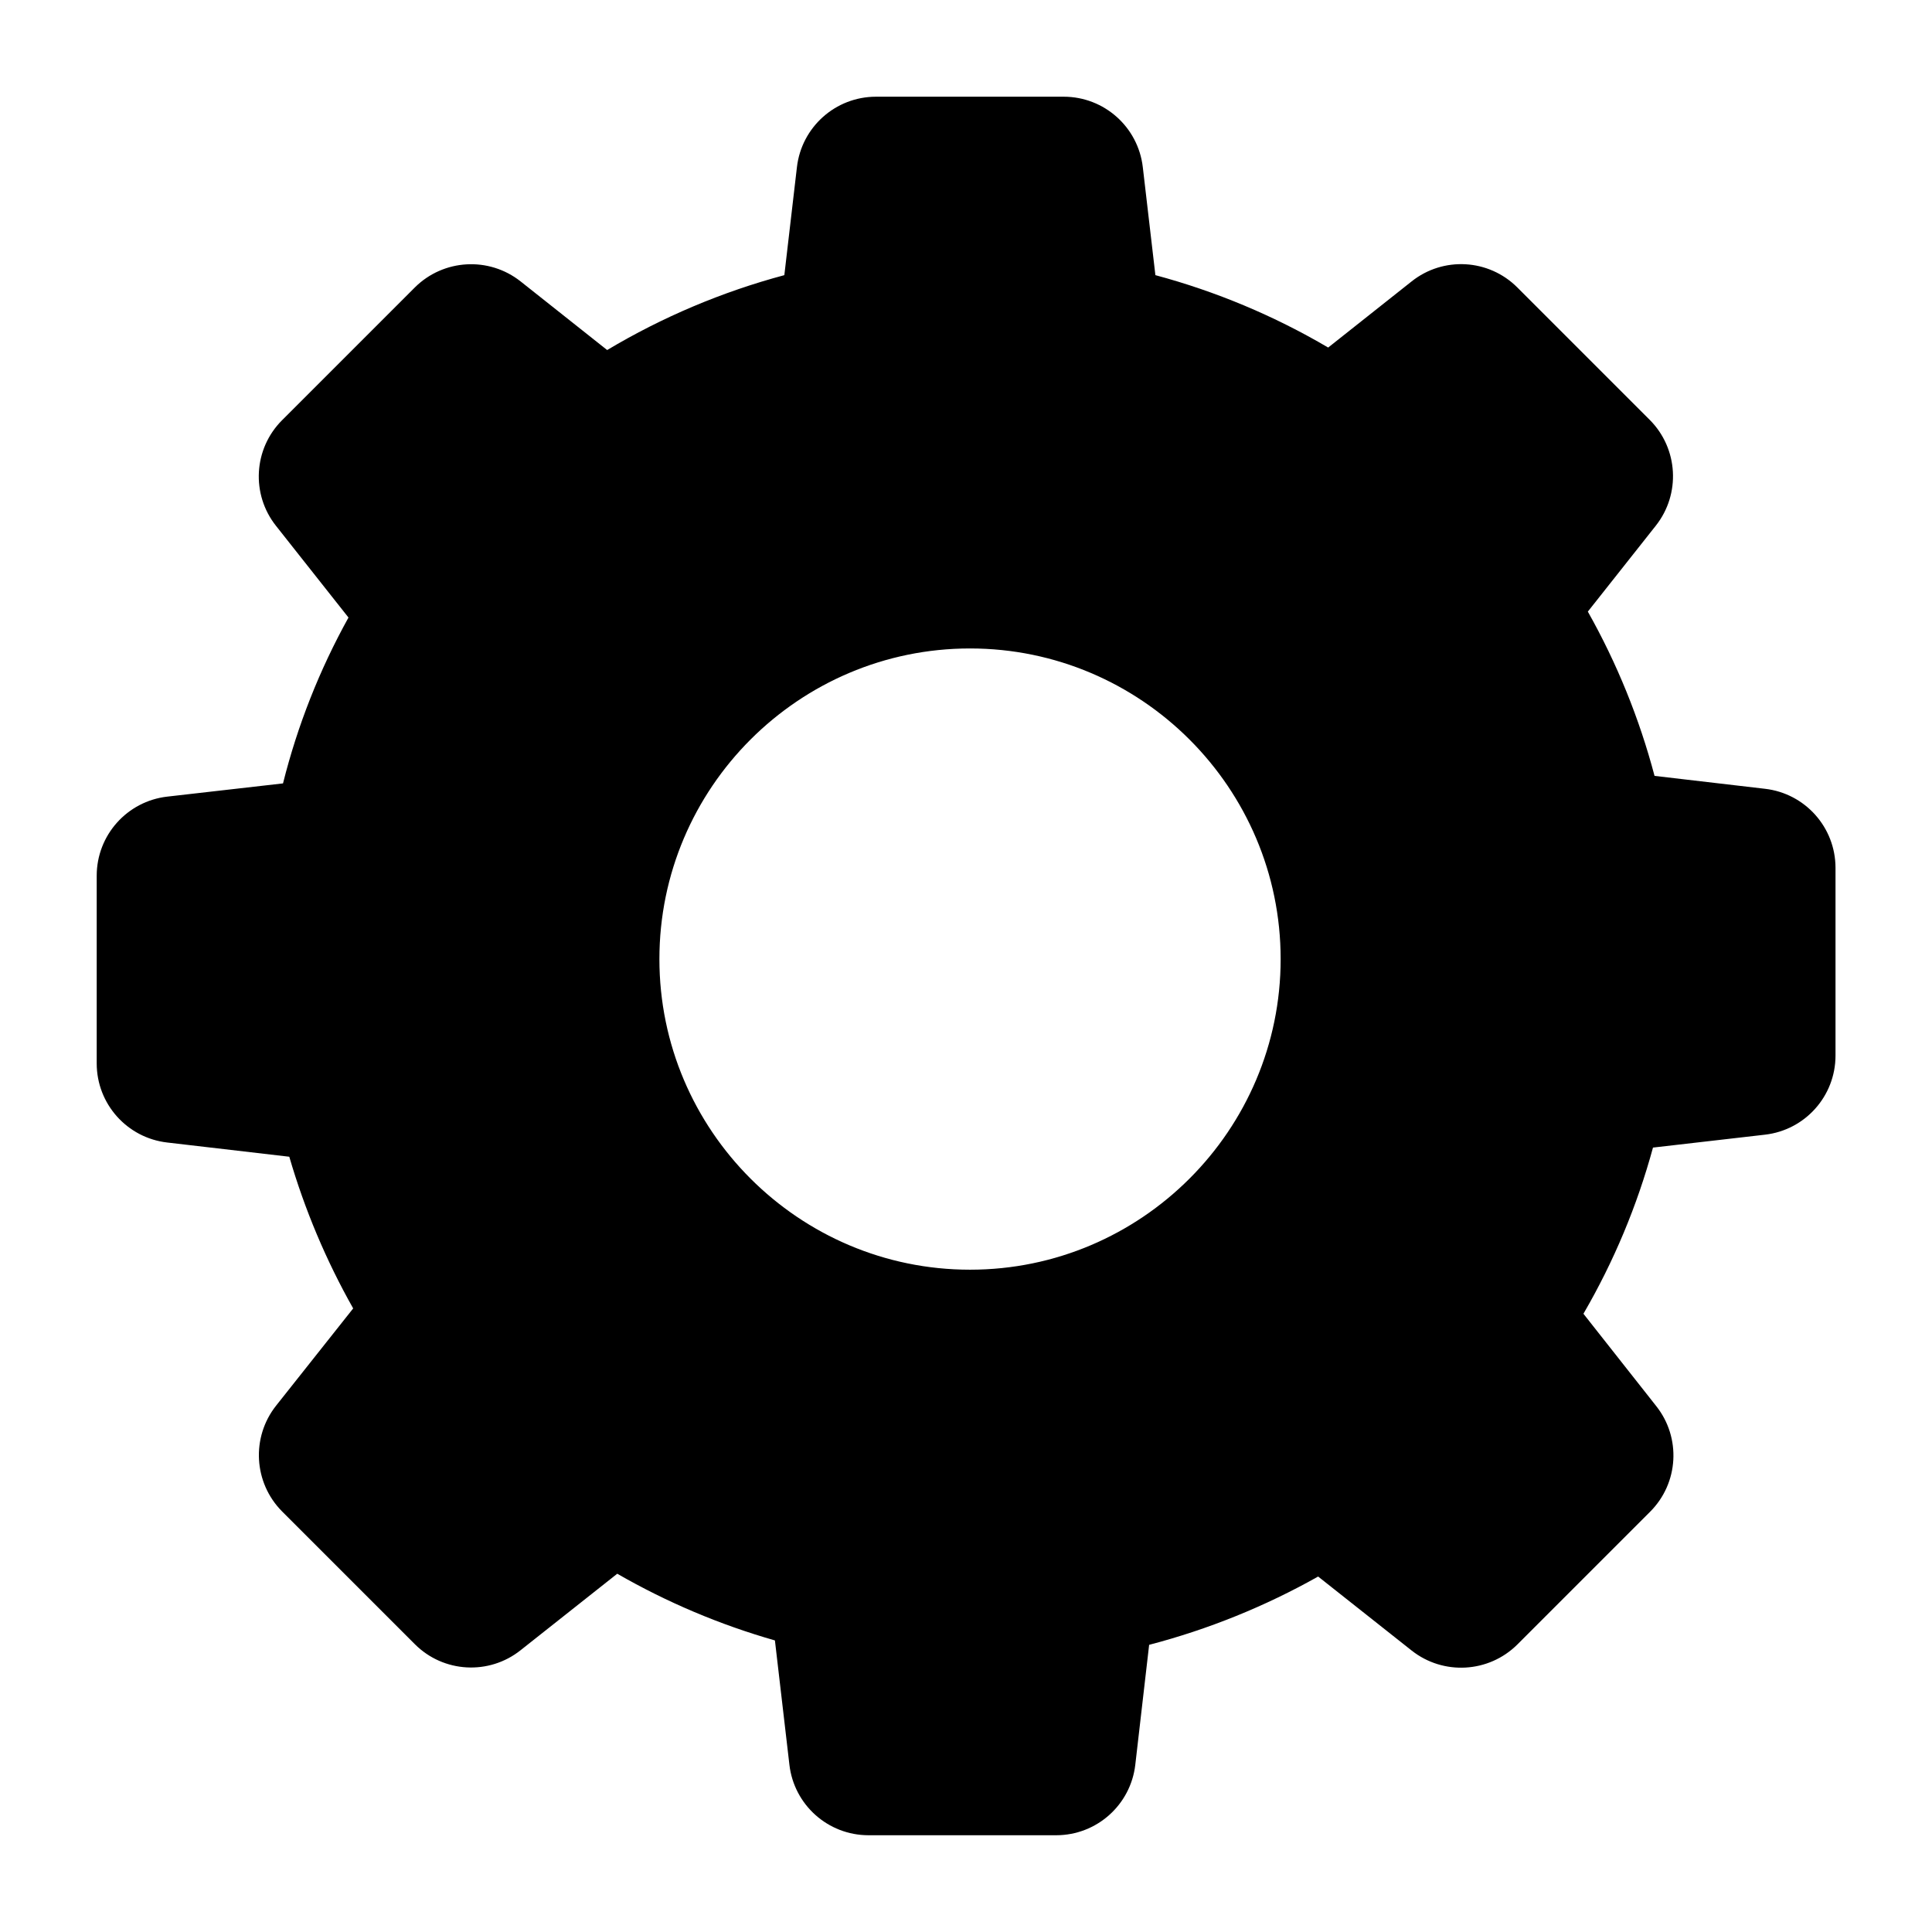
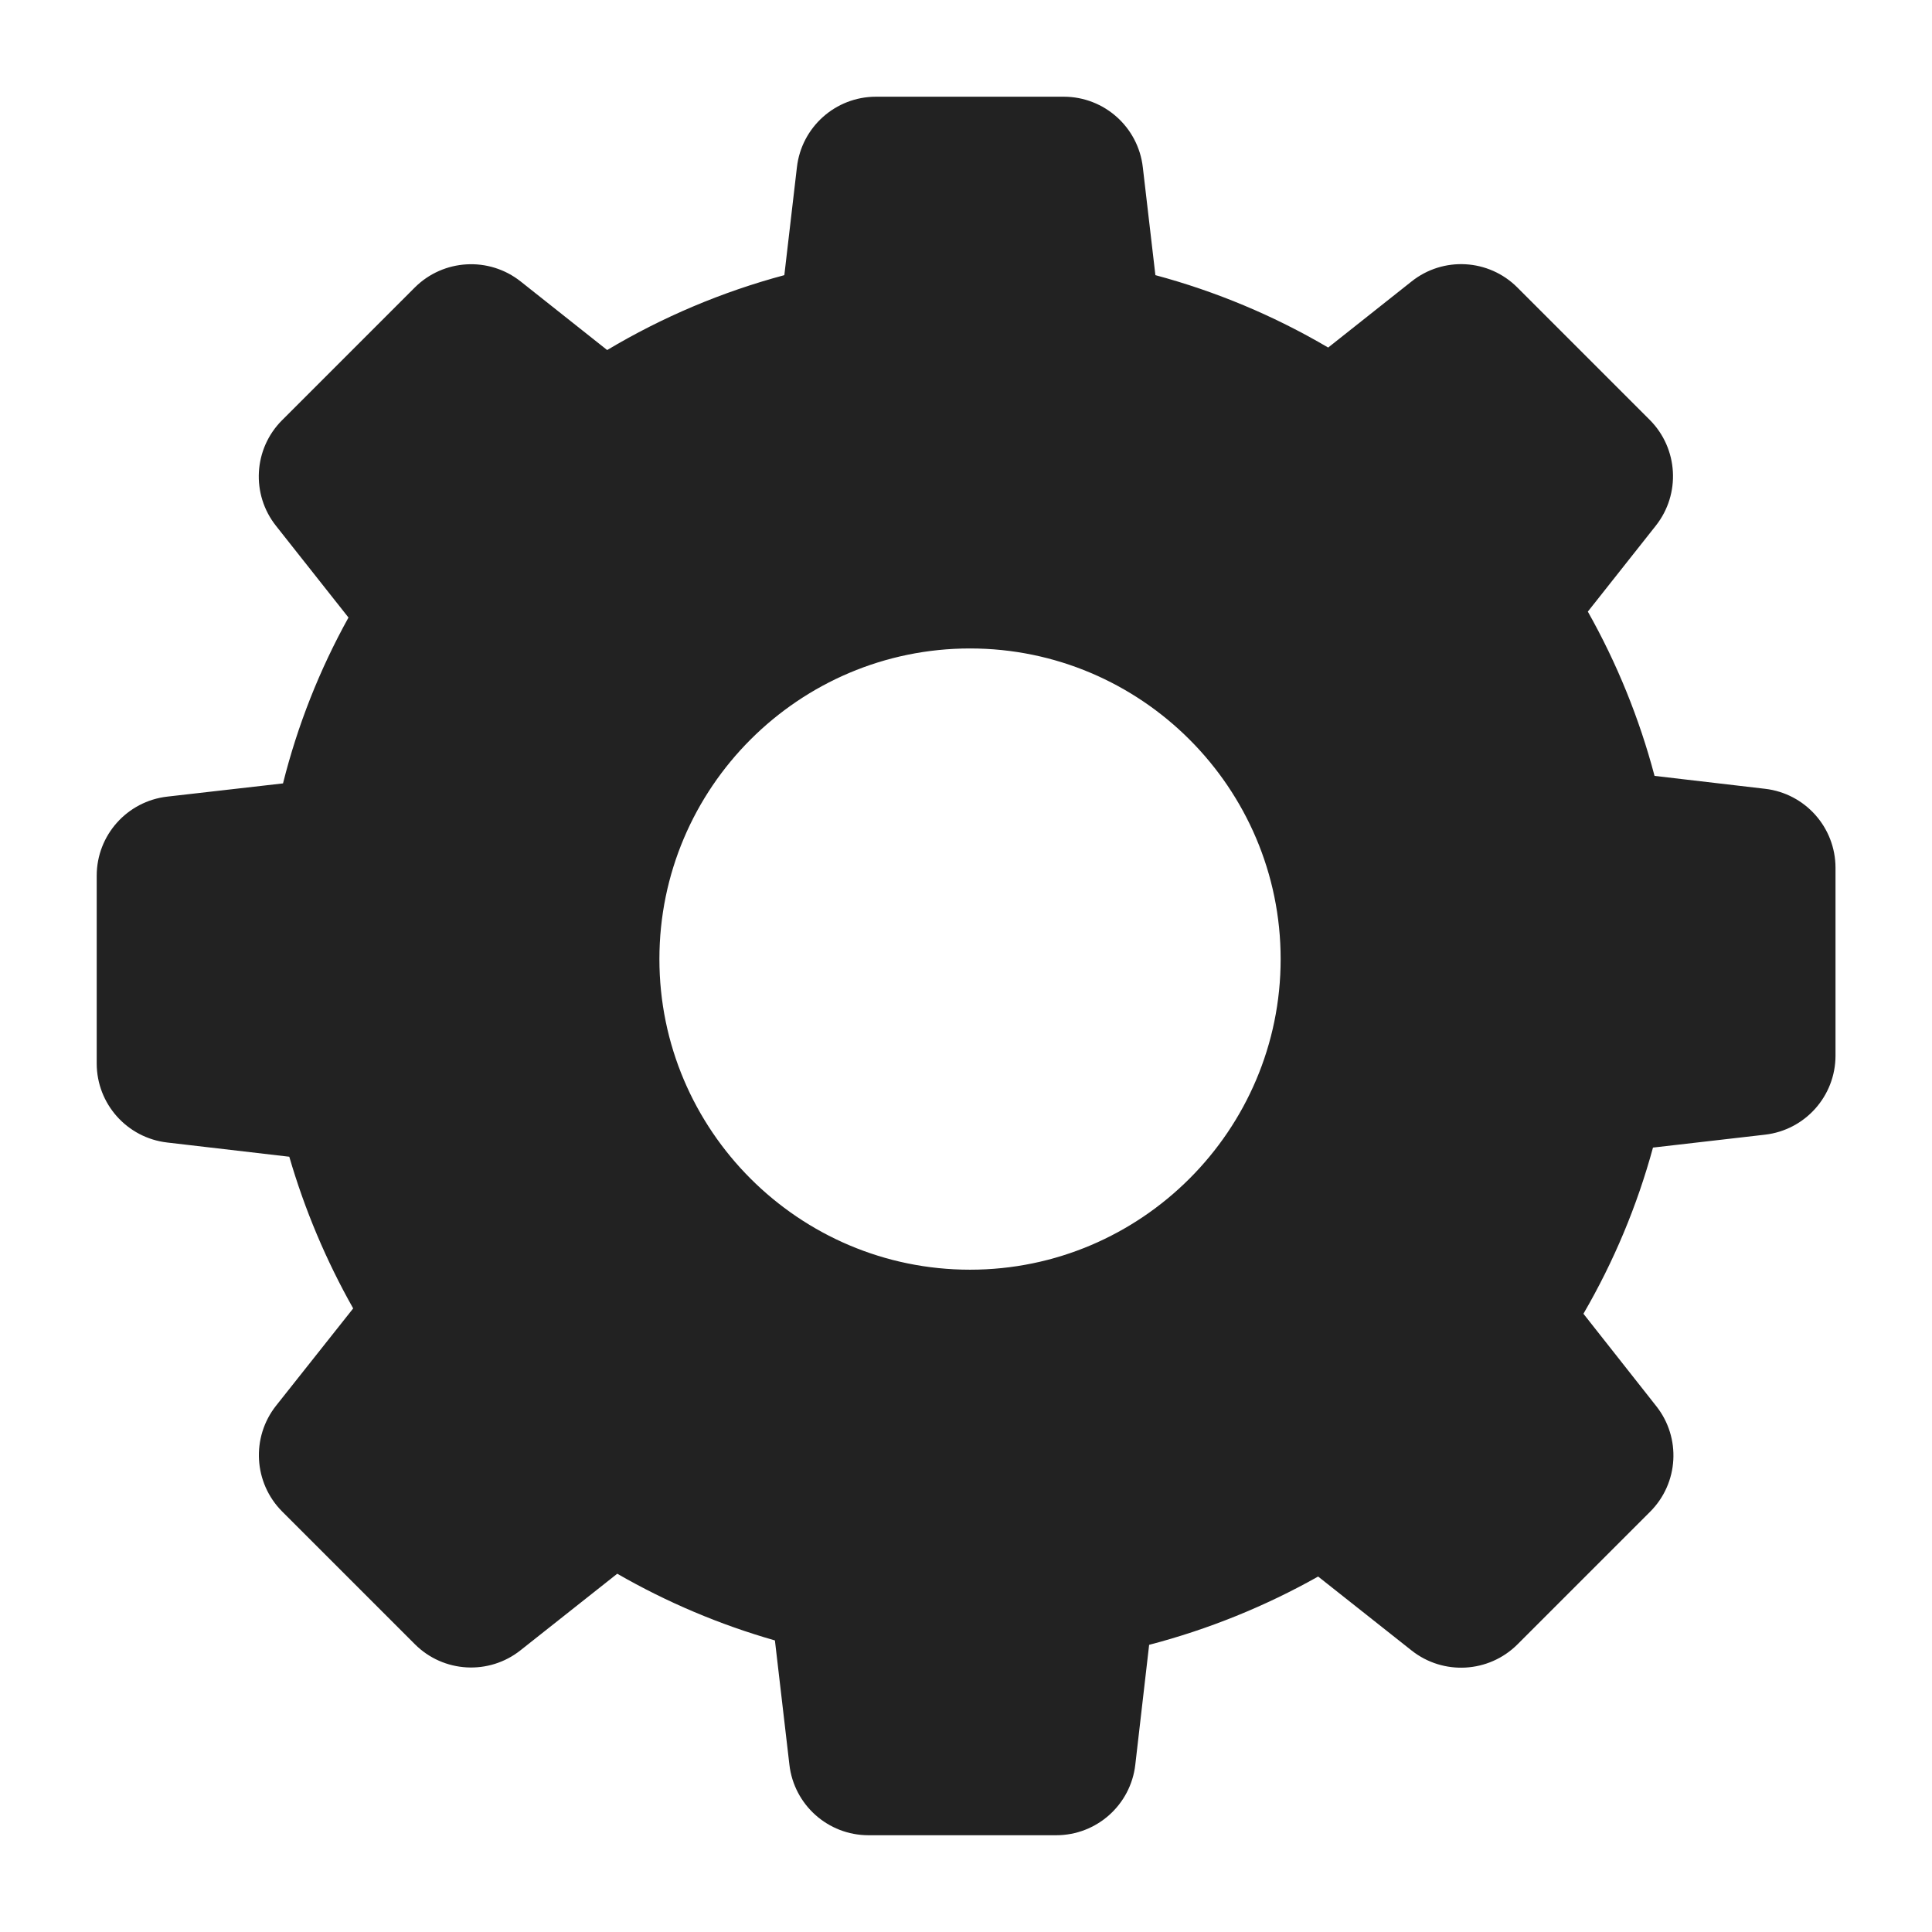
<svg xmlns="http://www.w3.org/2000/svg" xml:space="preserve" viewBox="160 862 72 72">
-   <path d="M170.781 905.108a26.6 26.6 0 0 0 2.381 5.653l-2.873 3.624a2.975 2.975 0 0 0 .223 3.941l4.949 4.949a2.963 2.963 0 0 0 3.941.223l3.601-2.85a26.2 26.2 0 0 0 5.876 2.486l.54 4.633a2.967 2.967 0 0 0 2.944 2.627h7.002a2.967 2.967 0 0 0 2.944-2.627l.516-4.469a26.5 26.5 0 0 0 6.298-2.545l3.483 2.756a2.975 2.975 0 0 0 3.941-.223l4.949-4.949a2.963 2.963 0 0 0 .223-3.941l-2.709-3.436a25.8 25.8 0 0 0 2.592-6.193l4.175-.481a2.967 2.967 0 0 0 2.627-2.944v-7.002a2.967 2.967 0 0 0-2.627-2.944l-4.117-.481a26 26 0 0 0-2.486-6.122l2.533-3.202a2.975 2.975 0 0 0-.223-3.941l-4.938-4.938a2.963 2.963 0 0 0-3.941-.223l-3.108 2.463a26 26 0 0 0-6.439-2.698l-.469-4.023a2.967 2.967 0 0 0-2.944-2.627h-7.002a2.967 2.967 0 0 0-2.944 2.627l-.469 4.023a26 26 0 0 0-6.603 2.791l-3.225-2.557a2.975 2.975 0 0 0-3.941.223l-4.949 4.949a2.963 2.963 0 0 0-.223 3.941l2.698 3.413a25.5 25.5 0 0 0-2.44 6.181l-4.316.493a2.967 2.967 0 0 0-2.627 2.944v7.002a2.967 2.967 0 0 0 2.627 2.944zm25.369-18.942c6.38 0 11.576 5.196 11.576 11.576s-5.196 11.576-11.576 11.576-11.576-5.196-11.576-11.576 5.196-11.576 11.576-11.576" />
+   <path fill="#222222" d="M170.781 905.108a26.6 26.6 0 0 0 2.381 5.653l-2.873 3.624a2.975 2.975 0 0 0 .223 3.941l4.949 4.949a2.963 2.963 0 0 0 3.941.223l3.601-2.85a26.2 26.2 0 0 0 5.876 2.486l.54 4.633a2.967 2.967 0 0 0 2.944 2.627h7.002a2.967 2.967 0 0 0 2.944-2.627l.516-4.469a26.5 26.5 0 0 0 6.298-2.545l3.483 2.756a2.975 2.975 0 0 0 3.941-.223l4.949-4.949a2.963 2.963 0 0 0 .223-3.941l-2.709-3.436a25.8 25.8 0 0 0 2.592-6.193l4.175-.481a2.967 2.967 0 0 0 2.627-2.944v-7.002a2.967 2.967 0 0 0-2.627-2.944l-4.117-.481a26 26 0 0 0-2.486-6.122l2.533-3.202a2.975 2.975 0 0 0-.223-3.941l-4.938-4.938a2.963 2.963 0 0 0-3.941-.223l-3.108 2.463a26 26 0 0 0-6.439-2.698l-.469-4.023a2.967 2.967 0 0 0-2.944-2.627h-7.002a2.967 2.967 0 0 0-2.944 2.627l-.469 4.023a26 26 0 0 0-6.603 2.791l-3.225-2.557a2.975 2.975 0 0 0-3.941.223l-4.949 4.949a2.963 2.963 0 0 0-.223 3.941l2.698 3.413a25.5 25.5 0 0 0-2.44 6.181l-4.316.493a2.967 2.967 0 0 0-2.627 2.944v7.002a2.967 2.967 0 0 0 2.627 2.944zm25.369-18.942c6.38 0 11.576 5.196 11.576 11.576s-5.196 11.576-11.576 11.576-11.576-5.196-11.576-11.576 5.196-11.576 11.576-11.576" />
</svg>
